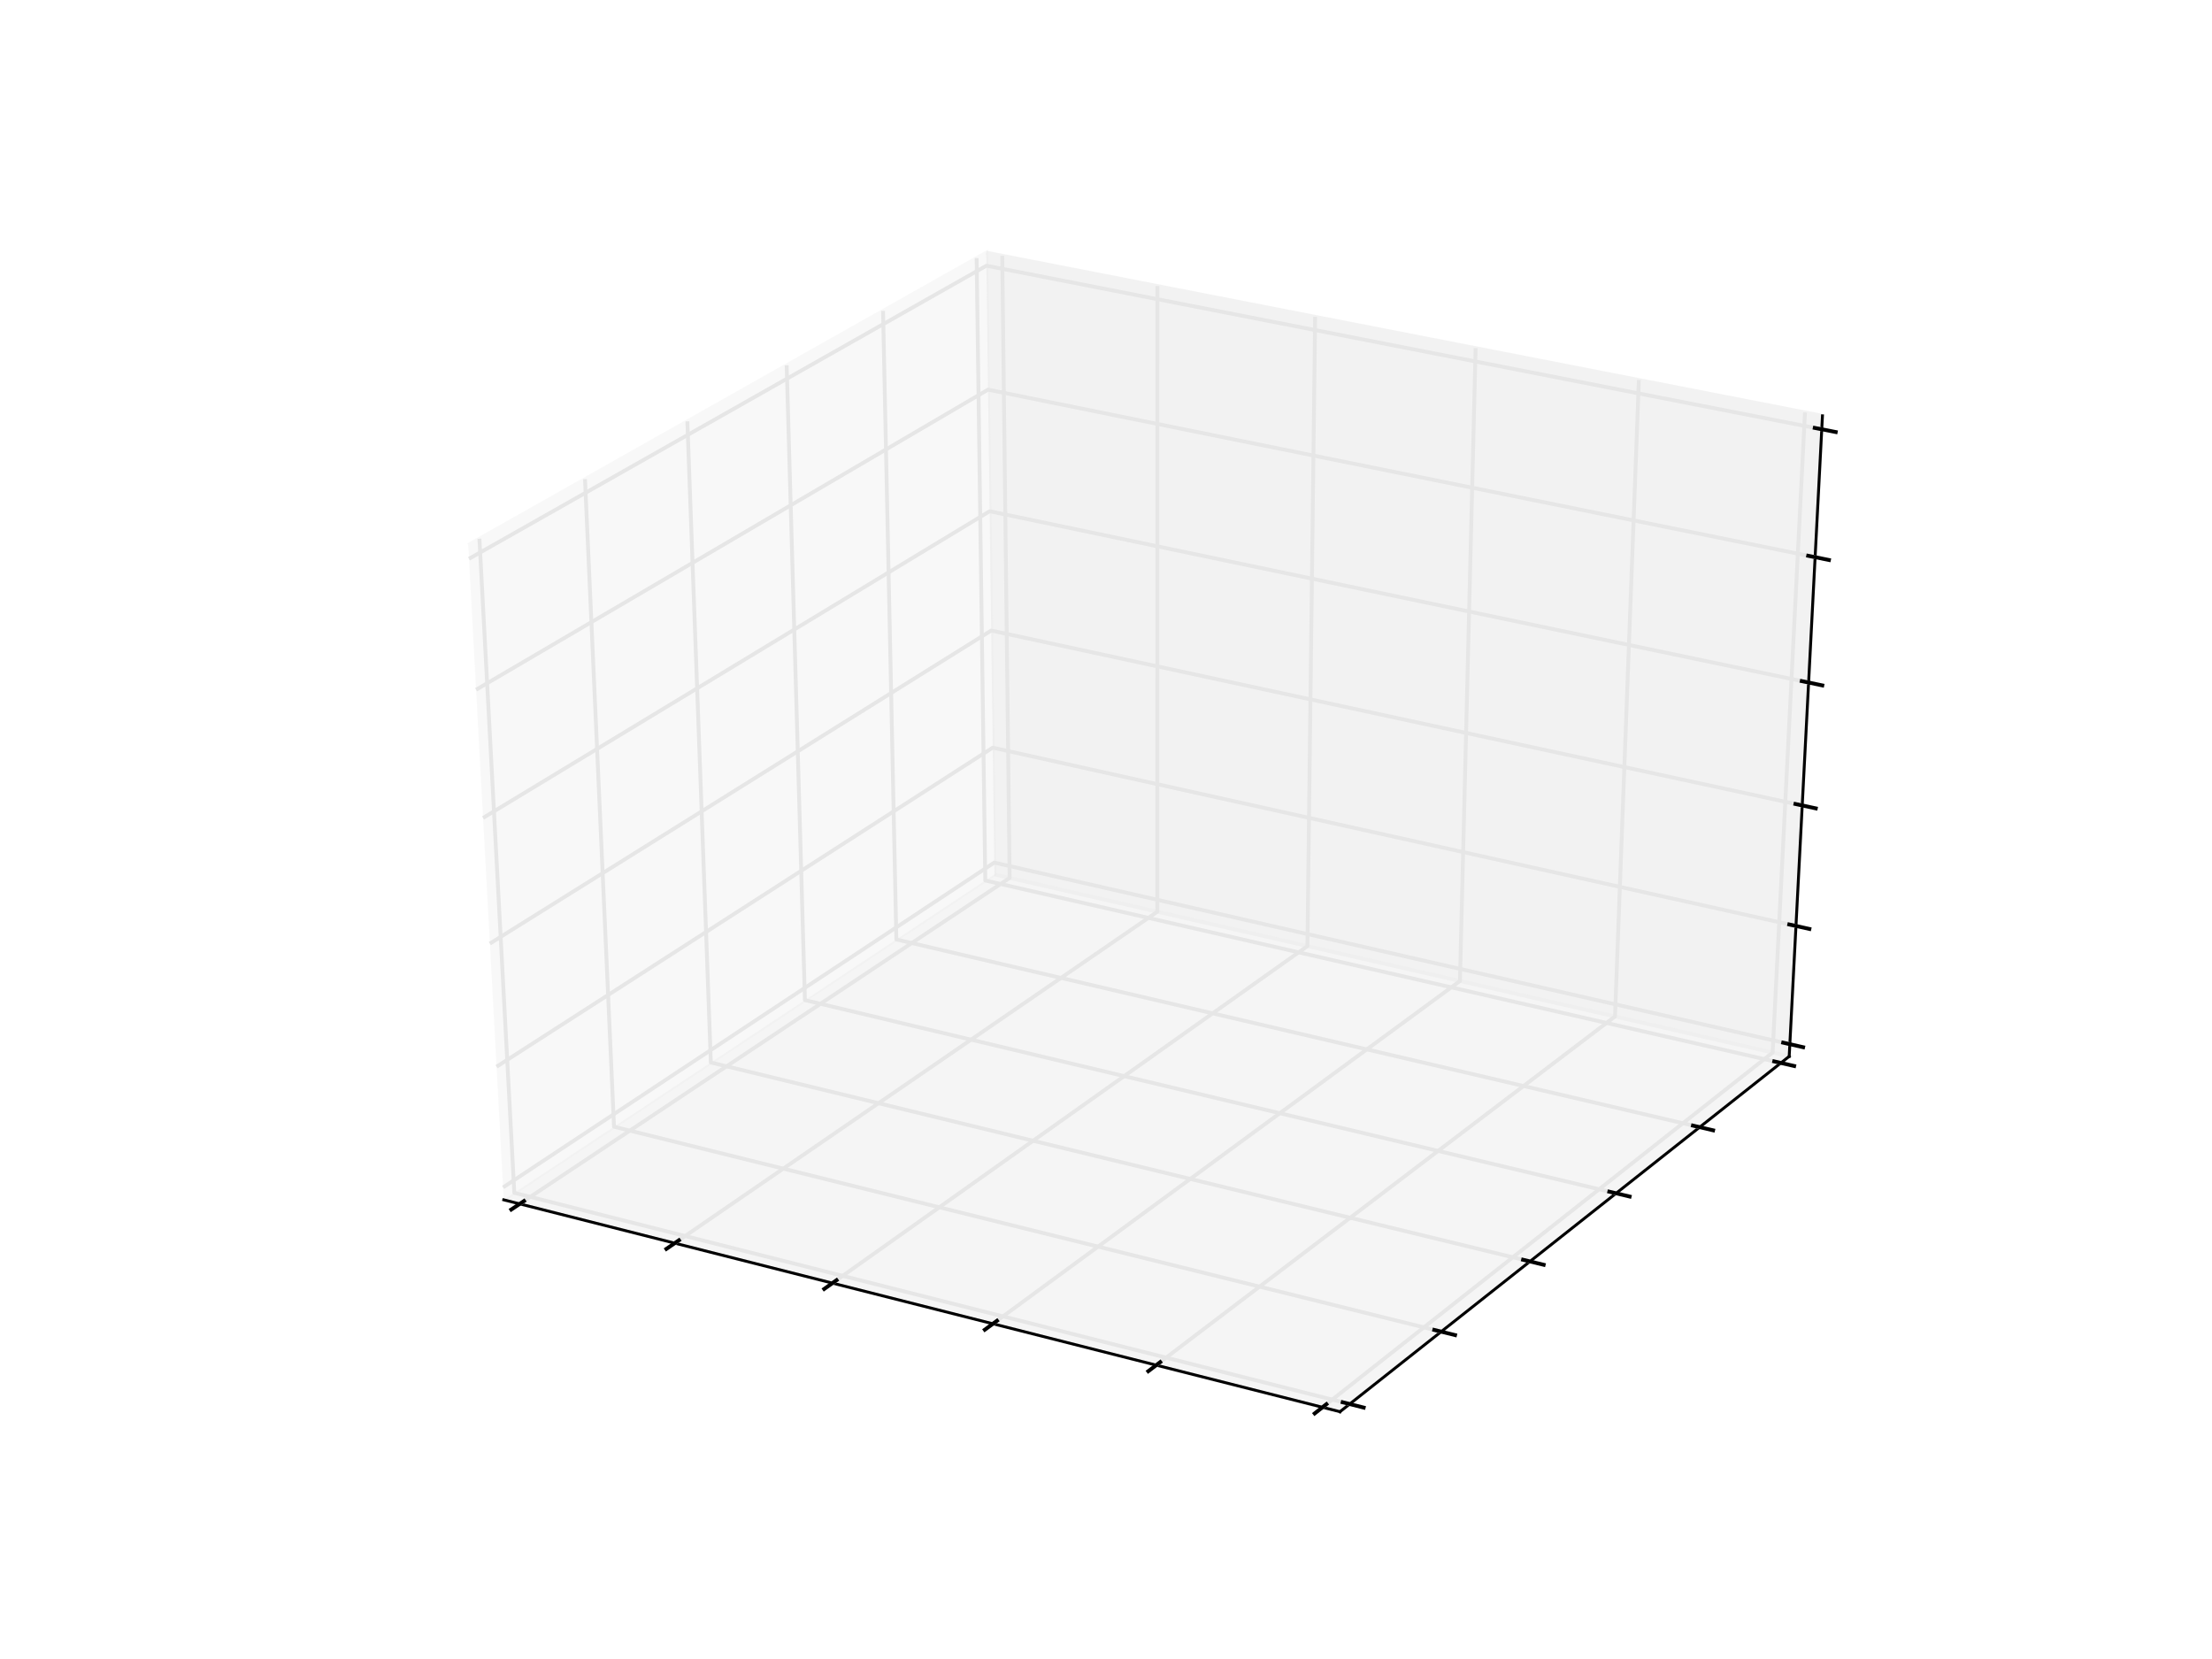
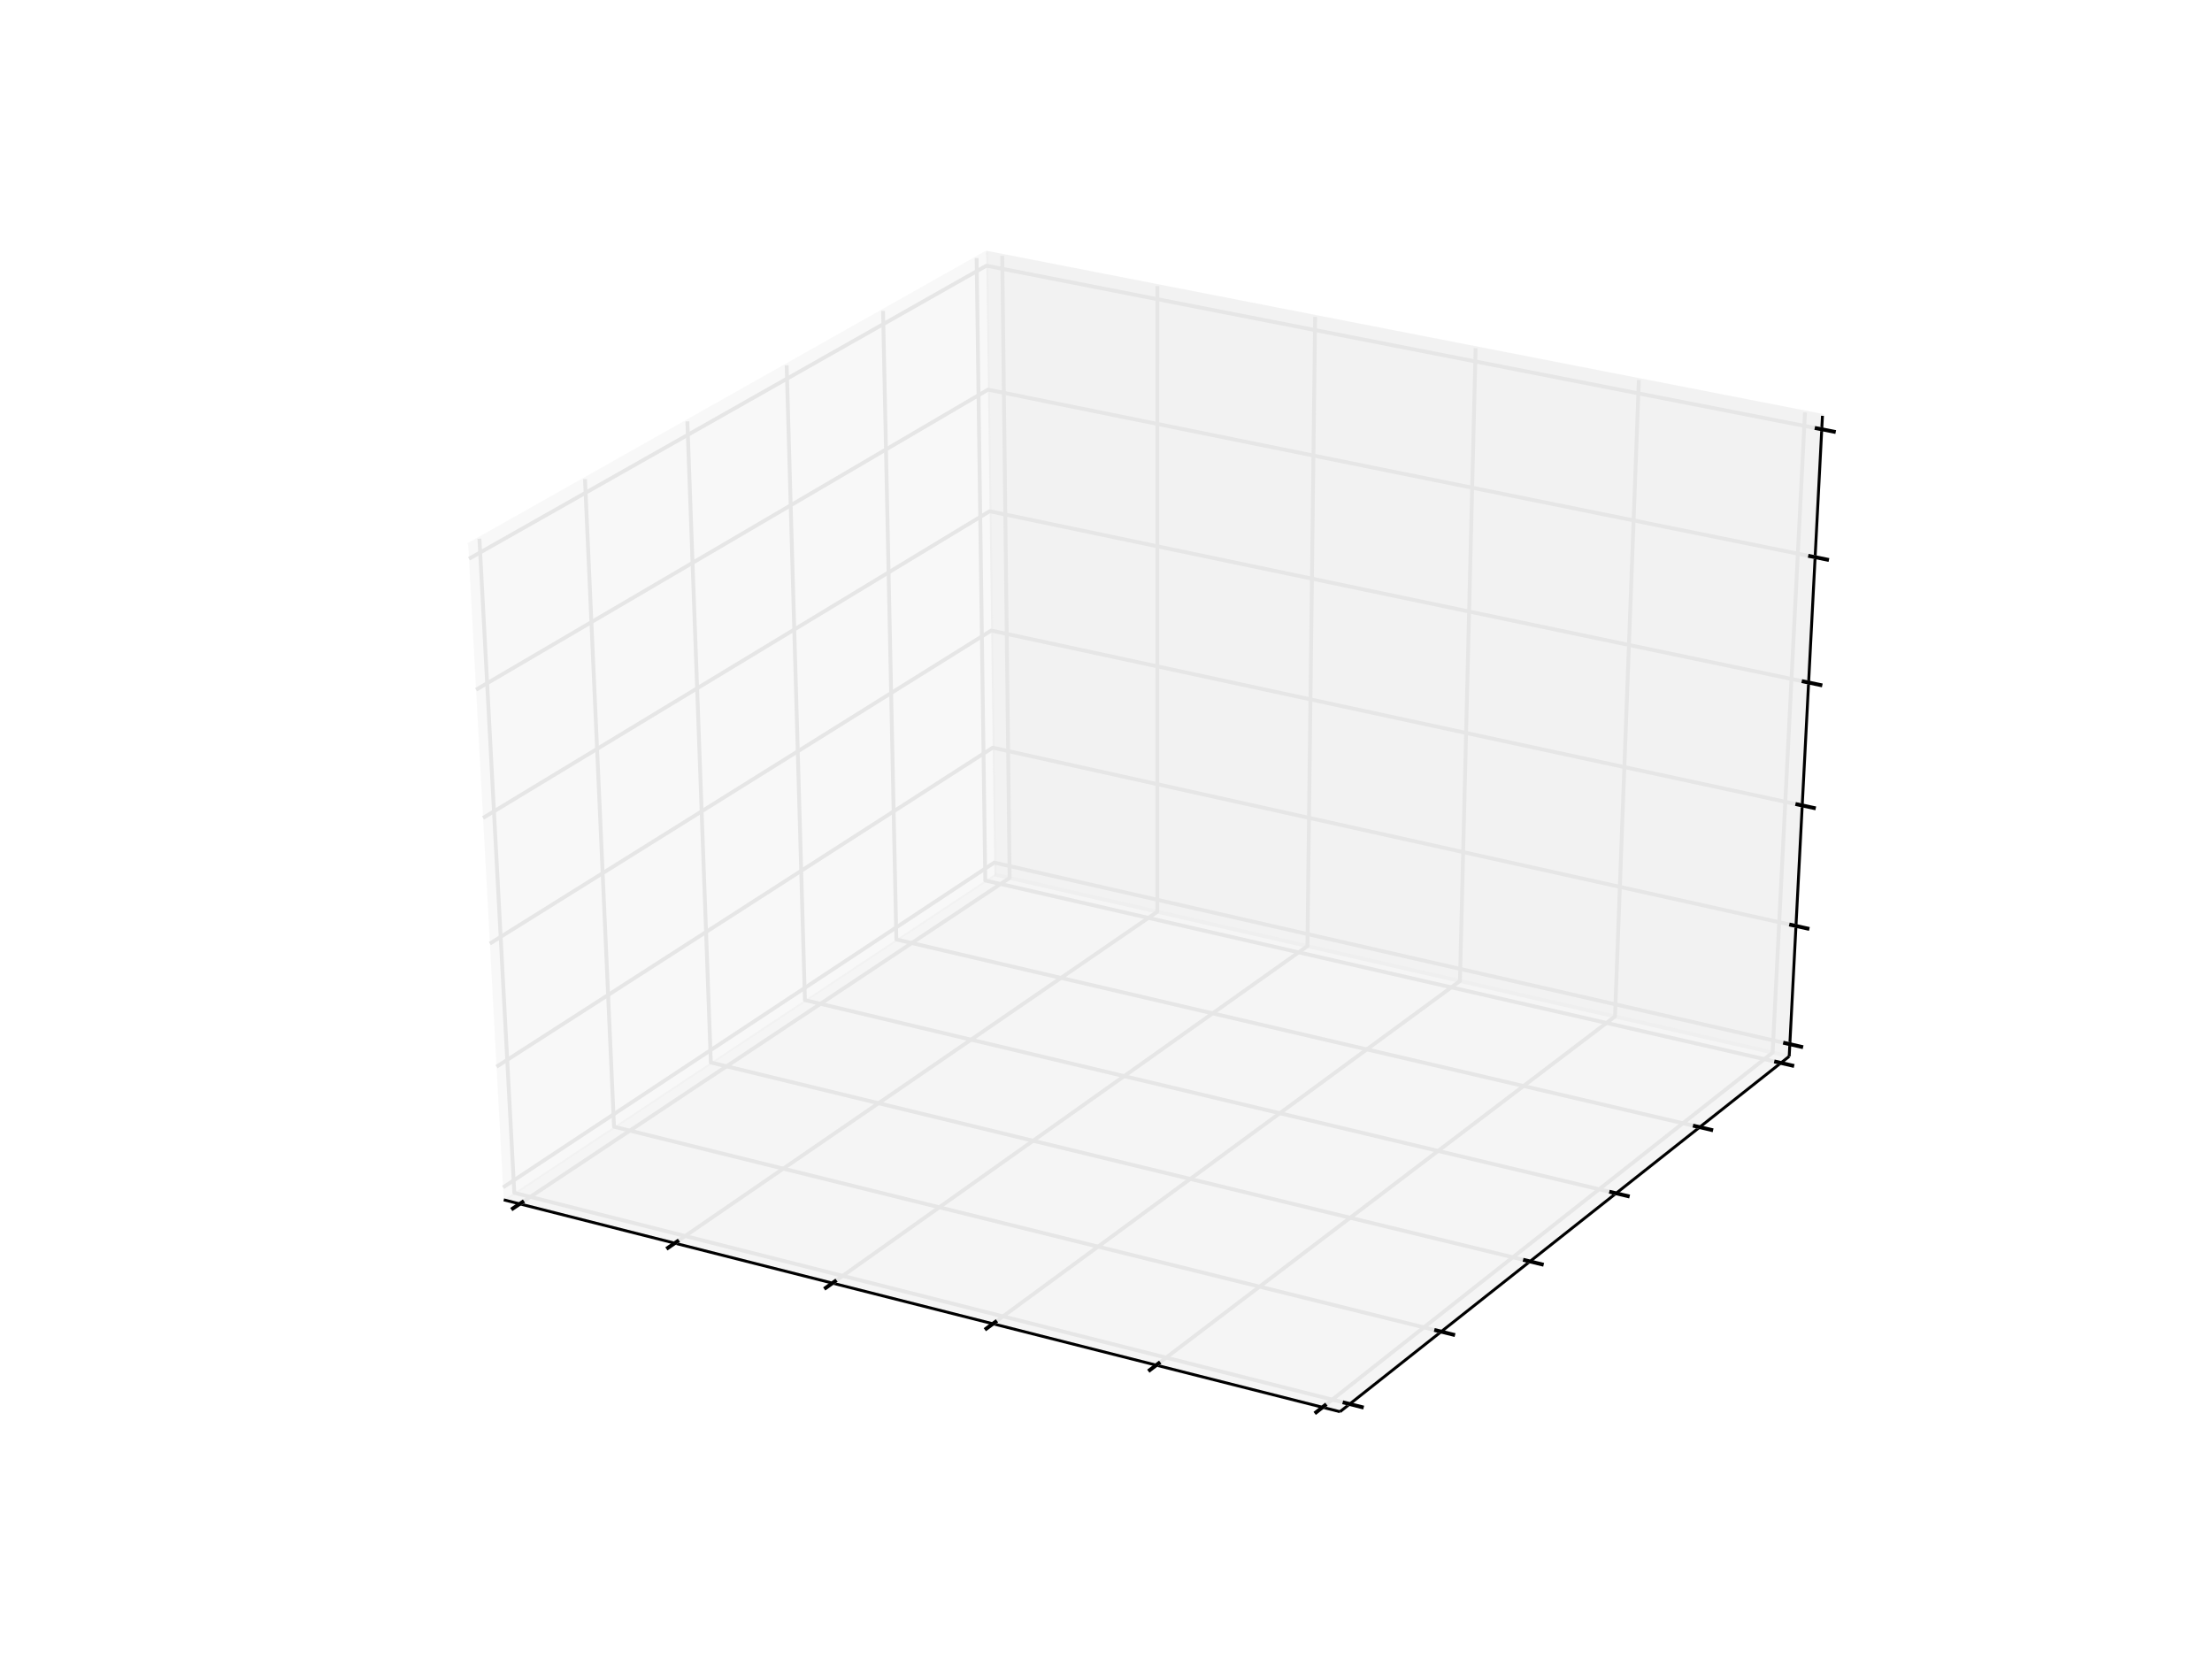
- <svg xmlns="http://www.w3.org/2000/svg" height="432pt" version="1.1" viewBox="0 0 576 432" width="576pt">
+ <svg xmlns="http://www.w3.org/2000/svg" width="768" height="576" version="1.1" viewBox="0 0 576 432">
  <defs>
-     <style type="text/css">
- *{stroke-linecap:butt;stroke-linejoin:round;}
-   </style>
+     <style type="text/css">*{stroke-linecap:butt;stroke-linejoin:round}</style>
  </defs>
  <g id="figure_1">
    <g id="patch_1">
-       <path d="M 0 432  L 576 432  L 576 0  L 0 0  z " style="fill:#ffffff;" />
+       <path fill="#fff" d="M 0 432 L 576 432 L 576 0 L 0 0 z" />
    </g>
    <g id="patch_2">
-       <path d="M 72 388.8  L 518.4 388.8  L 518.4 43.2  L 72 43.2  z " style="fill:#ffffff;" />
+       <path fill="#fff" d="M 72 388.8 L 518.4 388.8 L 518.4 43.2 L 72 43.2 z" />
    </g>
    <g id="pane3d_1">
      <g id="patch_3">
-         <path d="M 131.177 312.435  L 258.939 227.701  L 256.812 65.79  L 121.927 141.921  " style="fill:#f2f2f2;opacity:0.5;stroke:#f2f2f2;stroke-linejoin:miter;" />
+         <path fill="#f2f2f2" stroke="#f2f2f2" stroke-linejoin="miter" d="M 131.177 312.435 L 258.939 227.701 L 256.812 65.79 L 121.927 141.921" opacity=".5" />
      </g>
    </g>
    <g id="pane3d_2">
      <g id="patch_4">
-         <path d="M 258.939 227.701  L 465.902 275.073  L 474.561 108.279  L 256.812 65.79  " style="fill:#e6e6e6;opacity:0.5;stroke:#e6e6e6;stroke-linejoin:miter;" />
+         <path fill="#e6e6e6" stroke="#e6e6e6" stroke-linejoin="miter" d="M 258.939 227.701 L 465.902 275.073 L 474.561 108.279 L 256.812 65.79" opacity=".5" />
      </g>
    </g>
    <g id="pane3d_3">
      <g id="patch_5">
-         <path d="M 131.177 312.435  L 348.93 367.606  L 465.902 275.073  L 258.939 227.701  " style="fill:#ececec;opacity:0.5;stroke:#ececec;stroke-linejoin:miter;" />
+         <path fill="#ececec" stroke="#ececec" stroke-linejoin="miter" d="M 131.177 312.435 L 348.93 367.606 L 465.902 275.073 L 258.939 227.701" opacity=".5" />
      </g>
    </g>
    <g id="axis3d_1">
      <g id="line2d_1">
-         <path d="M 131.177 312.435  L 348.93 367.606  " style="fill:none;stroke:#000000;stroke-linecap:square;stroke-width:0.75;" />
+         <path fill="none" stroke="#000" stroke-linecap="square" stroke-width=".75" d="M 131.177 312.435 L 348.93 367.606" />
      </g>
      <g id="Line3DCollection_1">
-         <path d="M 135.341 313.49  L 262.91 228.61  L 260.981 66.603  " style="fill:none;stroke:#e6e6e6;" />
-         <path d="M 175.7 323.715  L 301.369 237.413  L 301.376 74.486  " style="fill:none;stroke:#e6e6e6;" />
-         <path d="M 216.764 334.119  L 340.45 246.358  L 342.458 82.502  " style="fill:none;stroke:#e6e6e6;" />
-         <path d="M 258.551 344.707  L 380.17 255.45  L 384.246 90.656  " style="fill:none;stroke:#e6e6e6;" />
-         <path d="M 301.082 355.483  L 420.543 264.691  L 426.757 98.951  " style="fill:none;stroke:#e6e6e6;" />
-         <path d="M 344.375 366.452  L 461.587 274.085  L 470.012 107.391  " style="fill:none;stroke:#e6e6e6;" />
+         <path fill="none" stroke="#e6e6e6" d="M 135.341 313.49 L 262.91 228.61 L 260.981 66.603" />
+         <path fill="none" stroke="#e6e6e6" d="M 175.7 323.715 L 301.369 237.413 L 301.376 74.486" />
+         <path fill="none" stroke="#e6e6e6" d="M 216.764 334.119 L 340.45 246.358 L 342.458 82.502" />
+         <path fill="none" stroke="#e6e6e6" d="M 258.551 344.707 L 380.17 255.45 L 384.246 90.656" />
+         <path fill="none" stroke="#e6e6e6" d="M 301.082 355.483 L 420.543 264.691 L 426.757 98.951" />
+         <path fill="none" stroke="#e6e6e6" d="M 344.375 366.452 L 461.587 274.085 L 470.012 107.391" />
      </g>
      <g id="xtick_1">
        <g id="line2d_2">
-           <path d="M 136.44 312.758  L 133.139 314.955  " style="fill:none;stroke:#000000;stroke-linecap:square;" />
+           <path fill="none" stroke="#000" stroke-linecap="square" d="M 136.44 312.758 L 133.139 314.955" />
        </g>
      </g>
      <g id="xtick_2">
        <g id="line2d_3">
-           <path d="M 176.783 322.971  L 173.529 325.206  " style="fill:none;stroke:#000000;stroke-linecap:square;" />
+           <path fill="none" stroke="#000" stroke-linecap="square" d="M 176.783 322.971 L 173.529 325.206" />
        </g>
      </g>
      <g id="xtick_3">
        <g id="line2d_4">
-           <path d="M 217.83 333.363  L 214.626 335.636  " style="fill:none;stroke:#000000;stroke-linecap:square;" />
+           <path fill="none" stroke="#000" stroke-linecap="square" d="M 217.83 333.363 L 214.626 335.636" />
        </g>
      </g>
      <g id="xtick_4">
        <g id="line2d_5">
-           <path d="M 259.601 343.937  L 256.448 346.251  " style="fill:none;stroke:#000000;stroke-linecap:square;" />
+           <path fill="none" stroke="#000" stroke-linecap="square" d="M 259.601 343.937 L 256.448 346.251" />
        </g>
      </g>
      <g id="xtick_5">
        <g id="line2d_6">
-           <path d="M 302.113 354.699  L 299.014 357.054  " style="fill:none;stroke:#000000;stroke-linecap:square;" />
+           <path fill="none" stroke="#000" stroke-linecap="square" d="M 302.113 354.699 L 299.014 357.054" />
        </g>
      </g>
      <g id="xtick_6">
        <g id="line2d_7">
-           <path d="M 345.388 365.654  L 342.345 368.052  " style="fill:none;stroke:#000000;stroke-linecap:square;" />
+           <path fill="none" stroke="#000" stroke-linecap="square" d="M 345.388 365.654 L 342.345 368.052" />
        </g>
      </g>
    </g>
    <g id="axis3d_2">
      <g id="line2d_8">
-         <path d="M 465.902 275.073  L 348.93 367.606  " style="fill:none;stroke:#000000;stroke-linecap:square;stroke-width:0.75;" />
+         <path fill="none" stroke="#000" stroke-linecap="square" stroke-width=".75" d="M 465.902 275.073 L 348.93 367.606" />
      </g>
      <g id="Line3DCollection_2">
-         <path d="M 124.84 140.277  L 133.926 310.612  L 351.455 365.609  " style="fill:none;stroke:#e6e6e6;" />
-         <path d="M 152.33 124.761  L 159.888 293.393  L 375.284 346.758  " style="fill:none;stroke:#e6e6e6;" />
-         <path d="M 178.986 109.716  L 185.102 276.671  L 398.396 328.475  " style="fill:none;stroke:#e6e6e6;" />
-         <path d="M 204.846 95.12  L 209.599 260.424  L 420.821 310.734  " style="fill:none;stroke:#e6e6e6;" />
-         <path d="M 229.944 80.955  L 233.41 244.632  L 442.592 293.513  " style="fill:none;stroke:#e6e6e6;" />
-         <path d="M 254.314 67.2  L 256.564 229.276  L 463.734 276.787  " style="fill:none;stroke:#e6e6e6;" />
+         <path fill="none" stroke="#e6e6e6" d="M 124.84 140.277 L 133.926 310.612 L 351.455 365.609" />
+         <path fill="none" stroke="#e6e6e6" d="M 152.33 124.761 L 159.888 293.393 L 375.284 346.758" />
+         <path fill="none" stroke="#e6e6e6" d="M 178.986 109.716 L 185.102 276.671 L 398.396 328.475" />
+         <path fill="none" stroke="#e6e6e6" d="M 204.846 95.12 L 209.599 260.424 L 420.821 310.734" />
+         <path fill="none" stroke="#e6e6e6" d="M 229.944 80.955 L 233.41 244.632 L 442.592 293.513" />
+         <path fill="none" stroke="#e6e6e6" d="M 254.314 67.2 L 256.564 229.276 L 463.734 276.787" />
      </g>
      <g id="xtick_7">
        <g id="line2d_9">
-           <path d="M 349.634 365.149  L 355.1 366.531  " style="fill:none;stroke:#000000;stroke-linecap:square;" />
+           <path fill="none" stroke="#000" stroke-linecap="square" d="M 349.634 365.149 L 355.1 366.531" />
        </g>
      </g>
      <g id="xtick_8">
        <g id="line2d_10">
-           <path d="M 373.482 346.312  L 378.891 347.652  " style="fill:none;stroke:#000000;stroke-linecap:square;" />
+           <path fill="none" stroke="#000" stroke-linecap="square" d="M 373.482 346.312 L 378.891 347.652" />
        </g>
      </g>
      <g id="xtick_9">
        <g id="line2d_11">
-           <path d="M 396.613 328.042  L 401.965 329.342  " style="fill:none;stroke:#000000;stroke-linecap:square;" />
+           <path fill="none" stroke="#000" stroke-linecap="square" d="M 396.613 328.042 L 401.965 329.342" />
        </g>
      </g>
      <g id="xtick_10">
        <g id="line2d_12">
-           <path d="M 419.057 310.314  L 424.354 311.576  " style="fill:none;stroke:#000000;stroke-linecap:square;" />
+           <path fill="none" stroke="#000" stroke-linecap="square" d="M 419.057 310.314 L 424.354 311.576" />
        </g>
      </g>
      <g id="xtick_11">
        <g id="line2d_13">
-           <path d="M 440.845 293.105  L 446.088 294.33  " style="fill:none;stroke:#000000;stroke-linecap:square;" />
+           <path fill="none" stroke="#000" stroke-linecap="square" d="M 440.845 293.105 L 446.088 294.33" />
        </g>
      </g>
      <g id="xtick_12">
        <g id="line2d_14">
-           <path d="M 462.006 276.391  L 467.195 277.581  " style="fill:none;stroke:#000000;stroke-linecap:square;" />
+           <path fill="none" stroke="#000" stroke-linecap="square" d="M 462.006 276.391 L 467.195 277.581" />
        </g>
      </g>
    </g>
    <g id="axis3d_3">
      <g id="line2d_15">
-         <path d="M 465.902 275.073  L 474.561 108.279  " style="fill:none;stroke:#000000;stroke-linecap:square;stroke-width:0.75;" />
+         <path fill="none" stroke="#000" stroke-linecap="square" stroke-width=".75" d="M 465.902 275.073 L 474.561 108.279" />
      </g>
      <g id="Line3DCollection_3">
-         <path d="M 466.066 271.9  L 258.899 224.615  L 131.002 309.197  " style="fill:none;stroke:#e6e6e6;" />
-         <path d="M 467.664 241.119  L 258.505 194.685  L 129.297 277.772  " style="fill:none;stroke:#e6e6e6;" />
-         <path d="M 469.294 209.736  L 258.105 164.193  L 127.557 245.71  " style="fill:none;stroke:#e6e6e6;" />
-         <path d="M 470.955 177.732  L 257.697 133.124  L 125.782 212.994  " style="fill:none;stroke:#e6e6e6;" />
-         <path d="M 472.65 145.088  L 257.281 101.461  L 123.971 179.602  " style="fill:none;stroke:#e6e6e6;" />
-         <path d="M 474.379 111.786  L 256.857 69.188  L 122.121 145.513  " style="fill:none;stroke:#e6e6e6;" />
+         <path fill="none" stroke="#e6e6e6" d="M 466.066 271.9 L 258.899 224.615 L 131.002 309.197" />
+         <path fill="none" stroke="#e6e6e6" d="M 467.664 241.119 L 258.505 194.685 L 129.297 277.772" />
+         <path fill="none" stroke="#e6e6e6" d="M 469.294 209.736 L 258.105 164.193 L 127.557 245.71" />
+         <path fill="none" stroke="#e6e6e6" d="M 470.955 177.732 L 257.697 133.124 L 125.782 212.994" />
+         <path fill="none" stroke="#e6e6e6" d="M 472.65 145.088 L 257.281 101.461 L 123.971 179.602" />
+         <path fill="none" stroke="#e6e6e6" d="M 474.379 111.786 L 256.857 69.188 L 122.121 145.513" />
      </g>
      <g id="xtick_13">
        <g id="line2d_16">
-           <path d="M 464.338 271.506  L 469.527 272.69  " style="fill:none;stroke:#000000;stroke-linecap:square;" />
+           <path fill="none" stroke="#000" stroke-linecap="square" d="M 464.338 271.506 L 469.527 272.69" />
        </g>
      </g>
      <g id="xtick_14">
        <g id="line2d_17">
-           <path d="M 465.919 240.732  L 471.16 241.895  " style="fill:none;stroke:#000000;stroke-linecap:square;" />
+           <path fill="none" stroke="#000" stroke-linecap="square" d="M 465.919 240.732 L 471.16 241.895" />
        </g>
      </g>
      <g id="xtick_15">
        <g id="line2d_18">
-           <path d="M 467.53 209.355  L 472.824 210.497  " style="fill:none;stroke:#000000;stroke-linecap:square;" />
+           <path fill="none" stroke="#000" stroke-linecap="square" d="M 467.53 209.355 L 472.824 210.497" />
        </g>
      </g>
      <g id="xtick_16">
        <g id="line2d_19">
-           <path d="M 469.174 177.359  L 474.522 178.478  " style="fill:none;stroke:#000000;stroke-linecap:square;" />
+           <path fill="none" stroke="#000" stroke-linecap="square" d="M 469.174 177.359 L 474.522 178.478" />
        </g>
      </g>
      <g id="xtick_17">
        <g id="line2d_20">
-           <path d="M 470.85 144.724  L 476.253 145.818  " style="fill:none;stroke:#000000;stroke-linecap:square;" />
+           <path fill="none" stroke="#000" stroke-linecap="square" d="M 470.85 144.724 L 476.253 145.818" />
        </g>
      </g>
      <g id="xtick_18">
        <g id="line2d_21">
-           <path d="M 472.56 111.43  L 478.02 112.5  " style="fill:none;stroke:#000000;stroke-linecap:square;" />
+           <path fill="none" stroke="#000" stroke-linecap="square" d="M 472.56 111.43 L 478.02 112.5" />
        </g>
      </g>
    </g>
-     <g id="axes_1">
-       <g id="Line3DCollection_4" />
-     </g>
  </g>
</svg>
